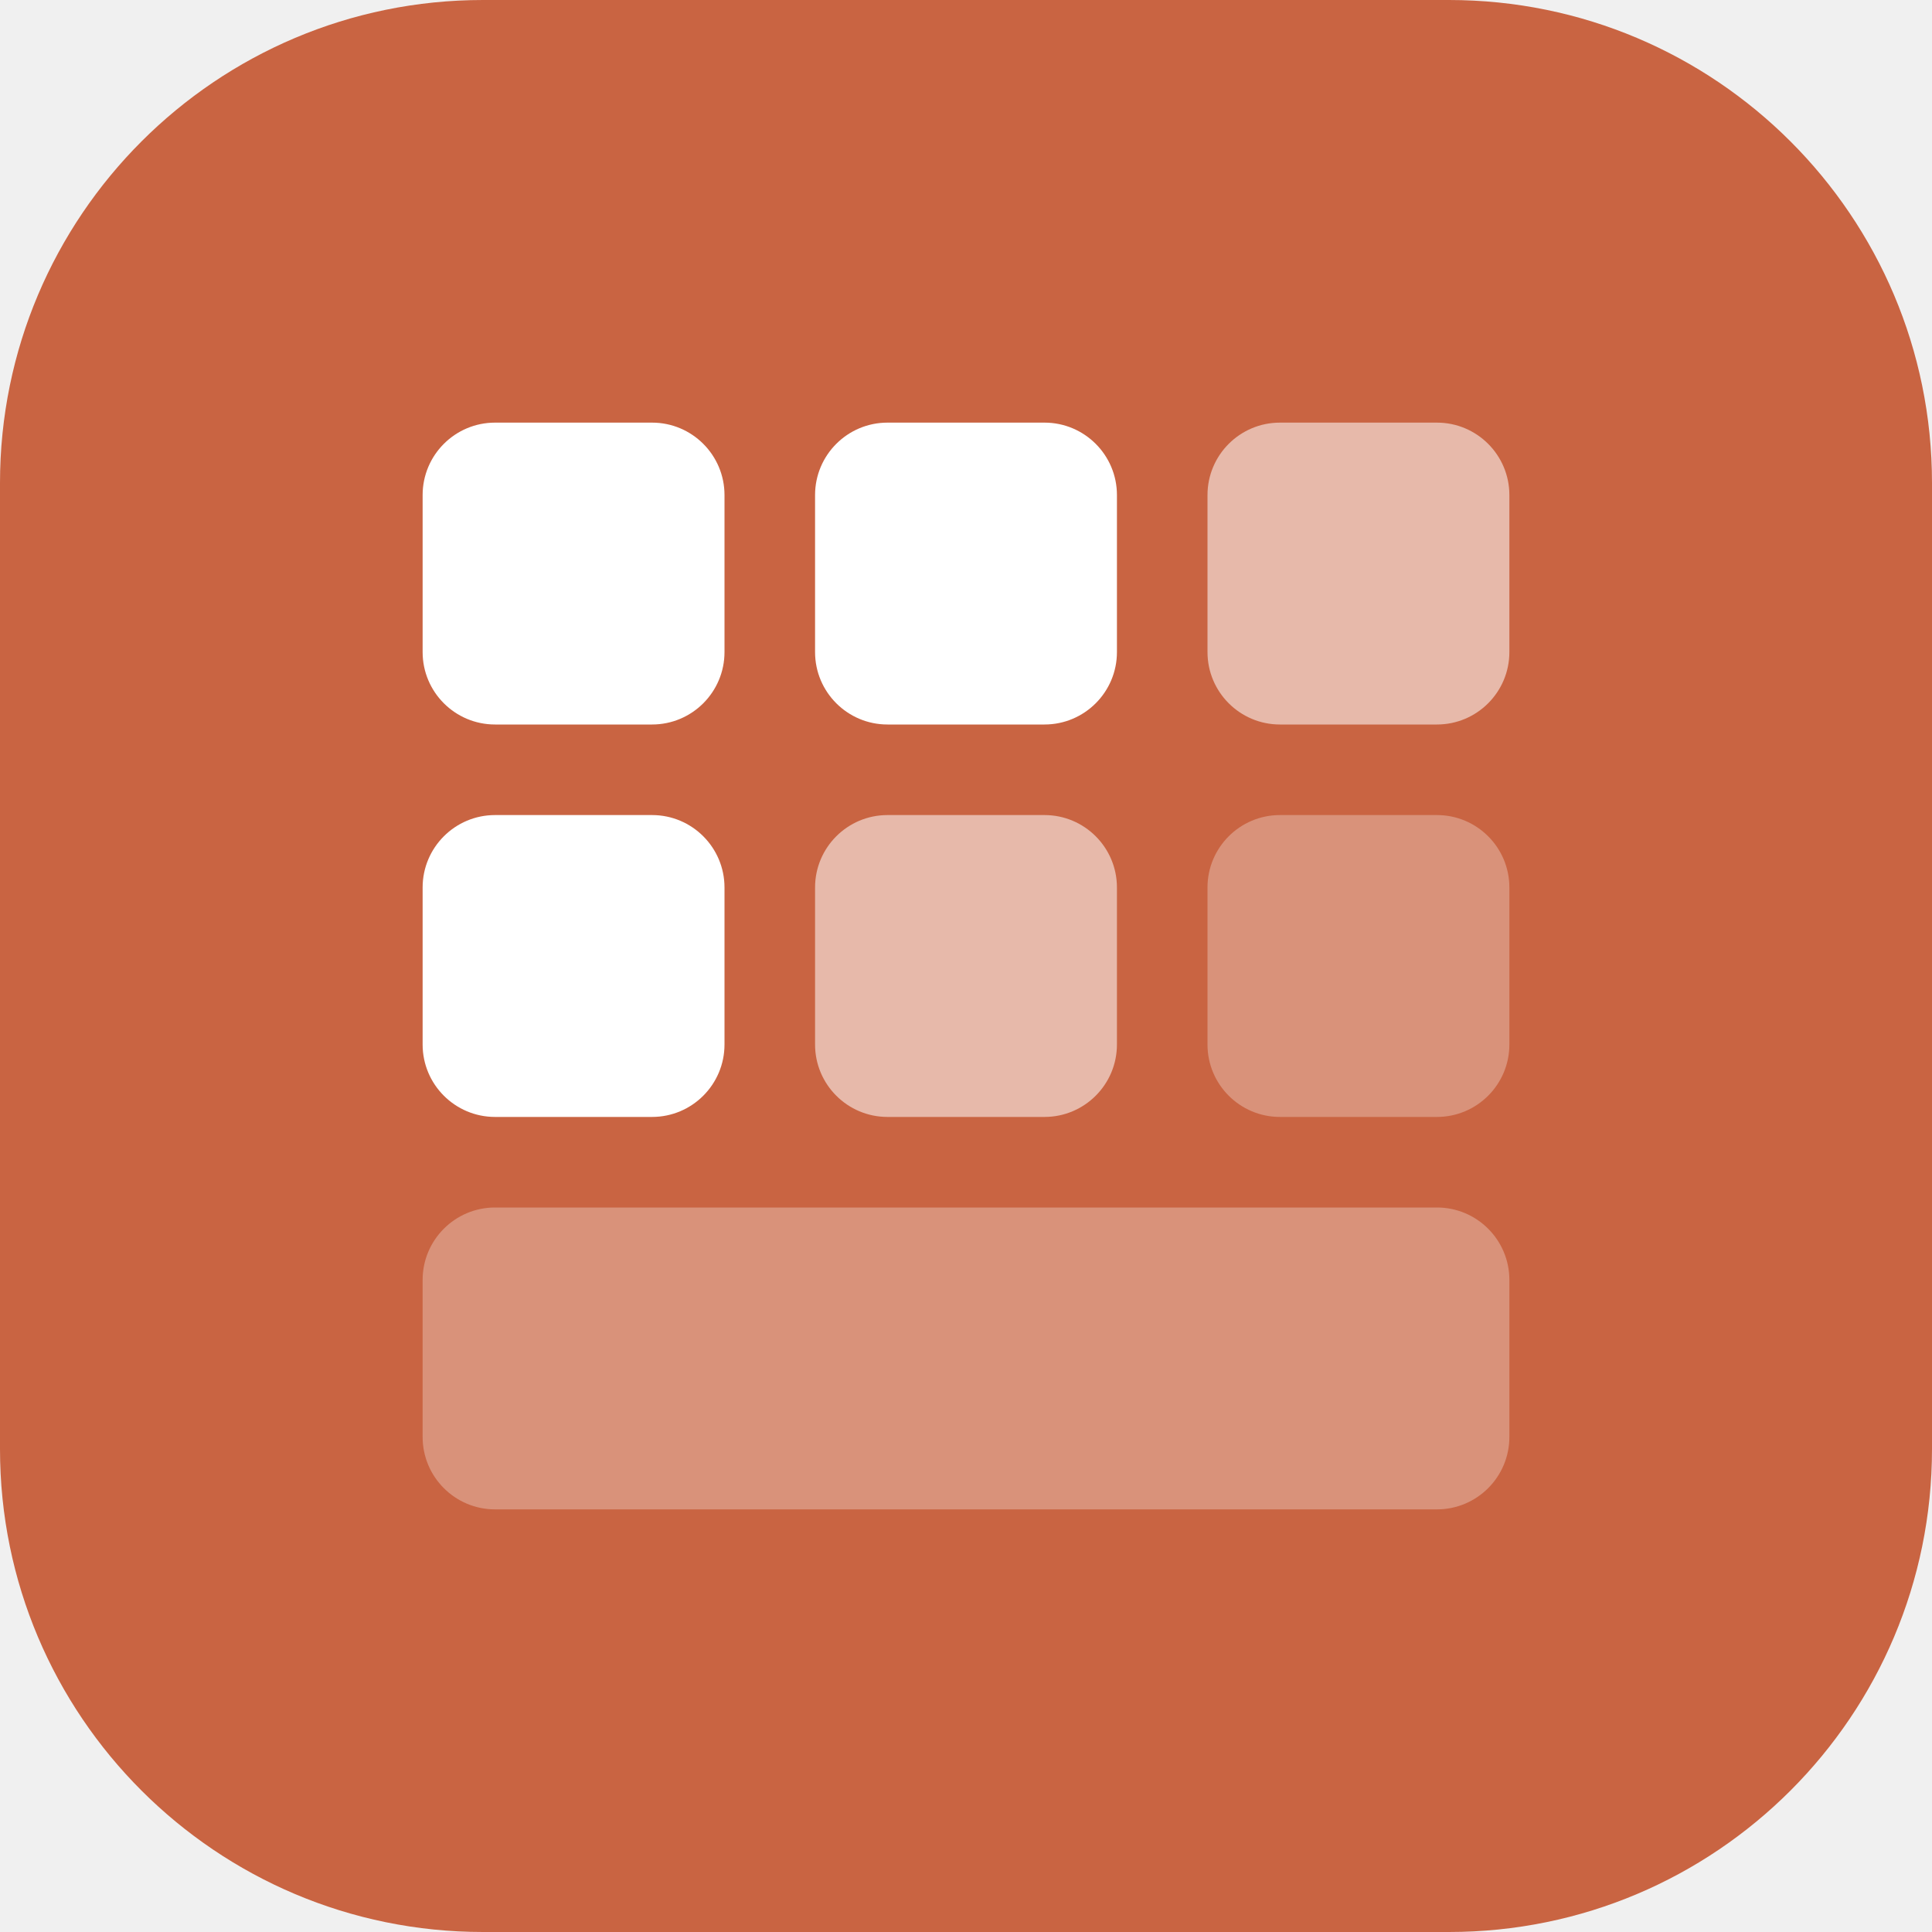
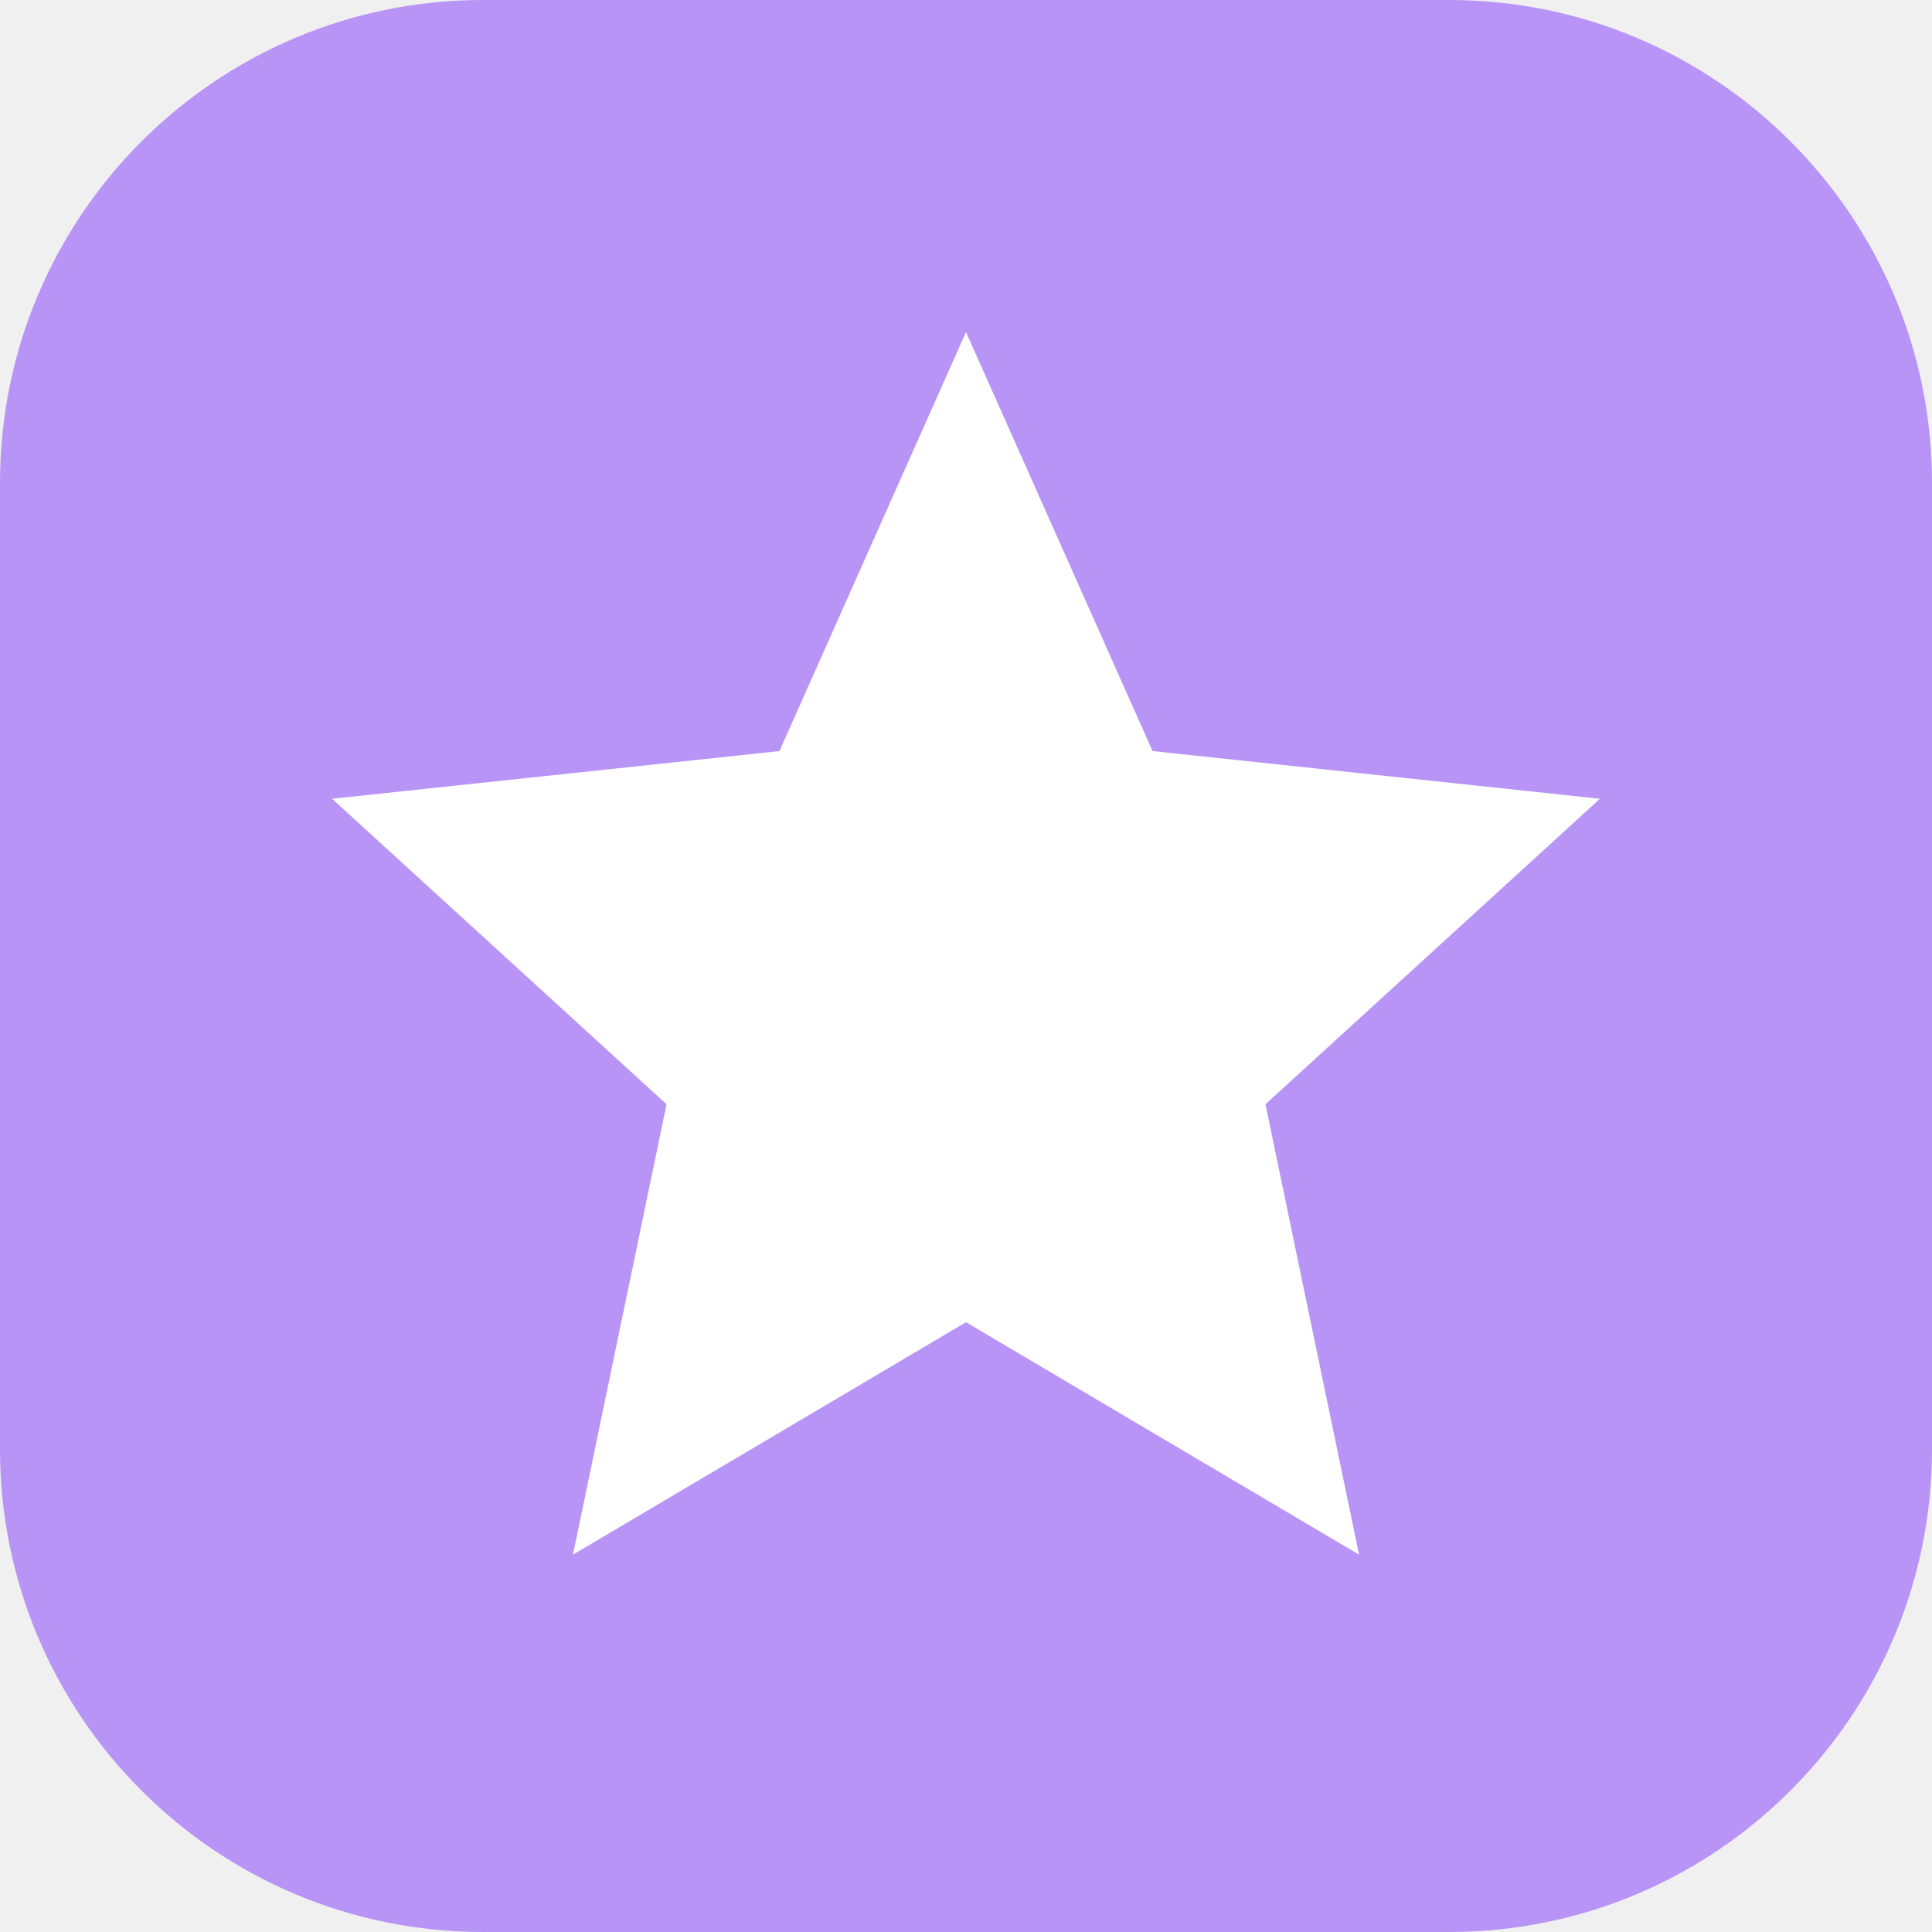
<svg xmlns="http://www.w3.org/2000/svg" viewBox="0 0 32 32">
-   <rect width="32" height="32" rx="8" fill="#c96442" />
-   <g fill="#ffffff">
-     <rect x="7" y="7" width="5" height="5" rx="1.2" />
-     <rect x="13.5" y="7" width="5" height="5" rx="1.2" />
-     <rect x="20" y="7" width="5" height="5" rx="1.2" opacity=".55" />
-     <rect x="7" y="13.5" width="5" height="5" rx="1.2" />
-     <rect x="13.5" y="13.5" width="5" height="5" rx="1.2" opacity=".55" />
-     <rect x="20" y="13.5" width="5" height="5" rx="1.2" opacity=".3" />
-     <rect x="7" y="20" width="18" height="5" rx="1.2" opacity=".3" />
-   </g>
+   <rect width="32" height="32" rx="8" fill="#b794f6" />
+   <path fill="#ffffff" d="M16 5.5l3.09 6.94 7.41.79-5.54 5.06 1.55 7.46L16 21.9l-6.51 3.85 1.55-7.46L5.5 13.23l7.41-.79z" />
</svg>
